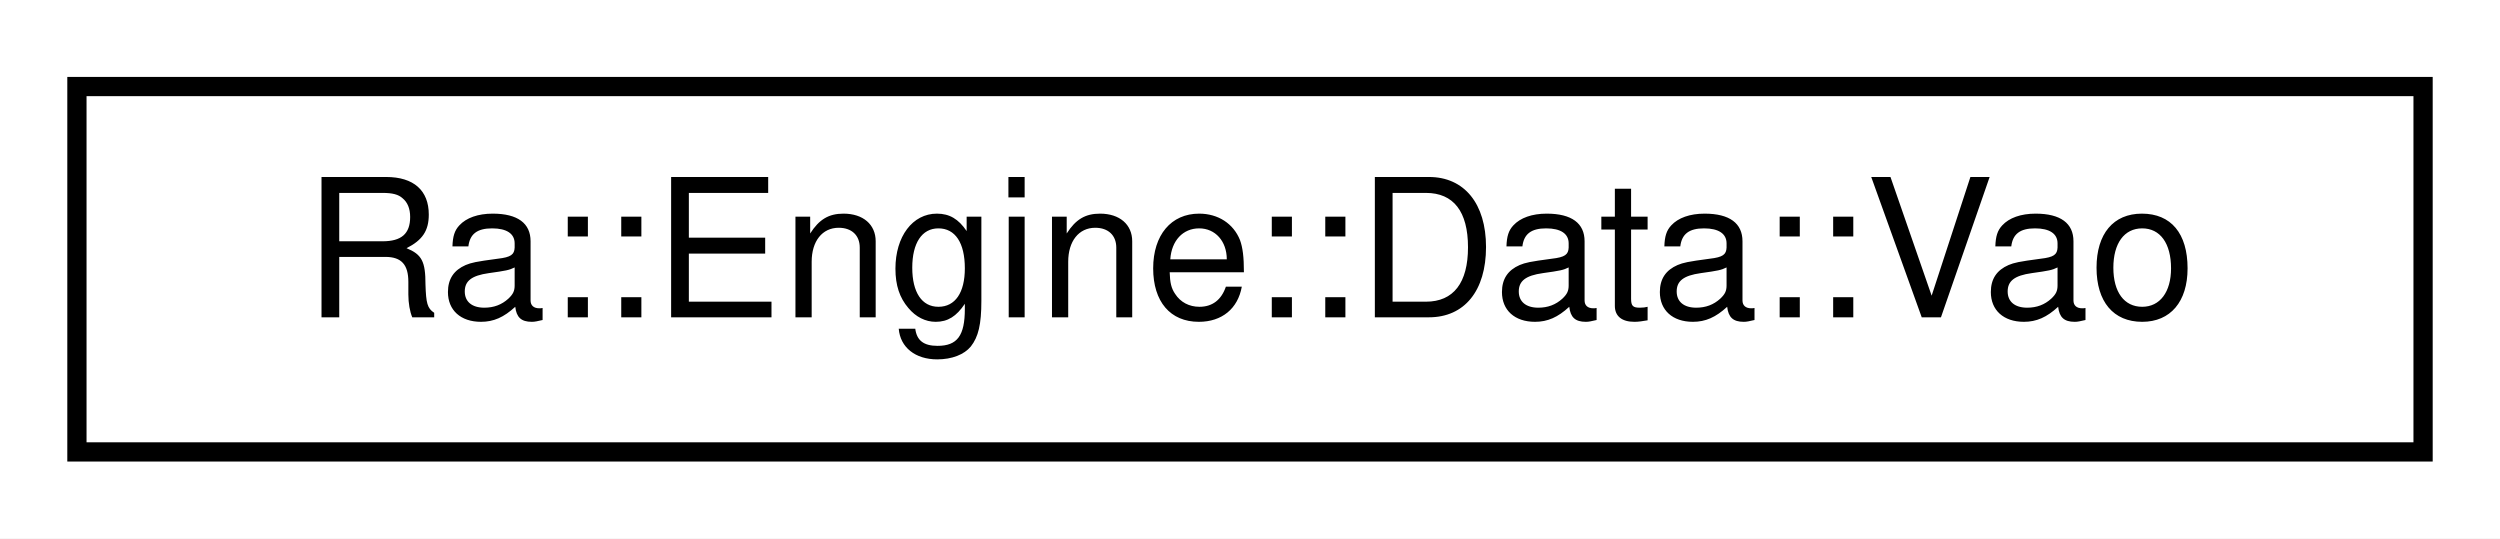
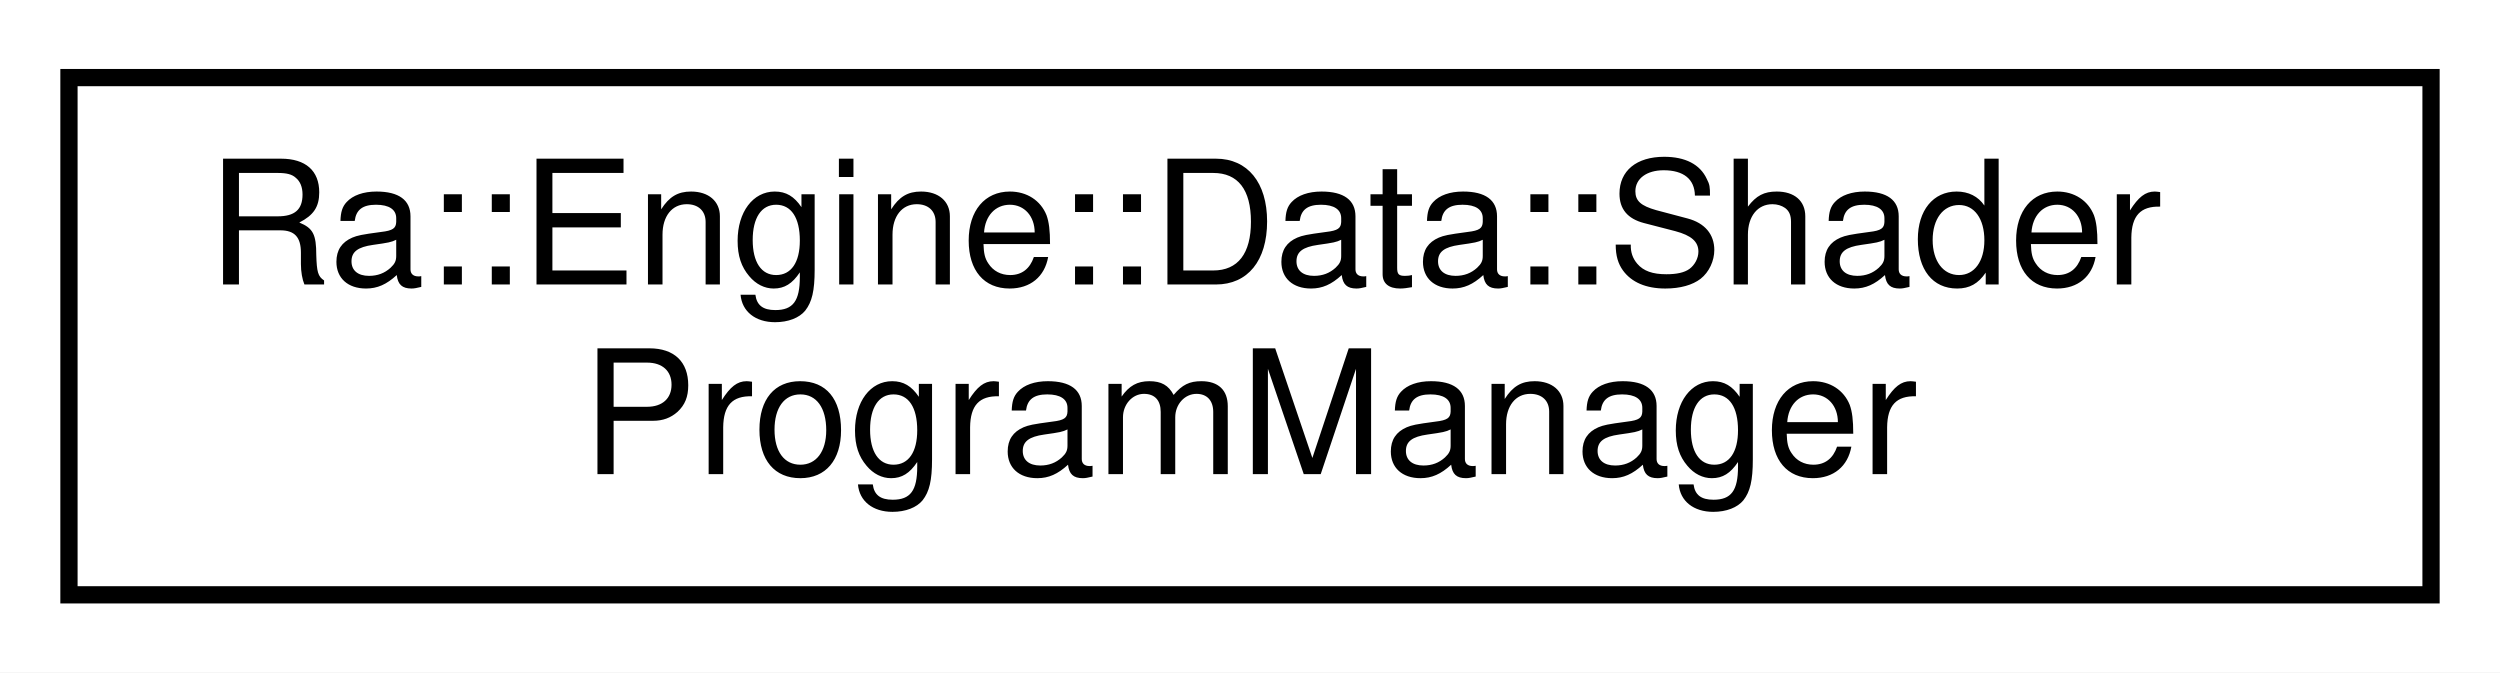
- <svg xmlns="http://www.w3.org/2000/svg" xmlns:xlink="http://www.w3.org/1999/xlink" width="130pt" height="28pt" viewBox="0.00 0.00 130.00 28.00">
-   <g id="graph0" class="graph" transform="scale(1 1) rotate(0) translate(4 24)">
-     <polygon fill="white" stroke="transparent" points="-4,4 -4,-24 126,-24 126,4 -4,4" />
+ <svg xmlns="http://www.w3.org/2000/svg" xmlns:xlink="http://www.w3.org/1999/xlink" width="145pt" height="39pt" viewBox="0.00 0.00 145.00 39.00">
+   <g id="graph0" class="graph" transform="scale(1 1) rotate(0) translate(4 35)">
+     <polygon fill="white" stroke="transparent" points="-4,4 -4,-35 141,-35 141,4 -4,4" />
    <g id="node1" class="node">
      <g id="a_node1">
-         <a xlink:href="classRa_1_1Engine_1_1Data_1_1Vao.html" target="_top" xlink:title=" ">
-           <polygon fill="white" stroke="black" points="0,-0.5 0,-19.5 122,-19.5 122,-0.5 0,-0.5" />
-           <text text-anchor="middle" x="61" y="-7.5" font-family="Helvetica,sans-Serif" font-size="10.00">Ra::Engine::Data::Vao</text>
+         <a xlink:href="classRa_1_1Engine_1_1Data_1_1ShaderProgramManager.html" target="_top" xlink:title=" ">
+           <polygon fill="white" stroke="black" points="0,-0.5 0,-30.5 137,-30.5 137,-0.5 0,-0.5" />
+           <text text-anchor="start" x="8" y="-18.5" font-family="Helvetica,sans-Serif" font-size="10.00">Ra::Engine::Data::Shader</text>
+           <text text-anchor="middle" x="68.5" y="-7.5" font-family="Helvetica,sans-Serif" font-size="10.00">ProgramManager</text>
        </a>
      </g>
    </g>
  </g>
</svg>
